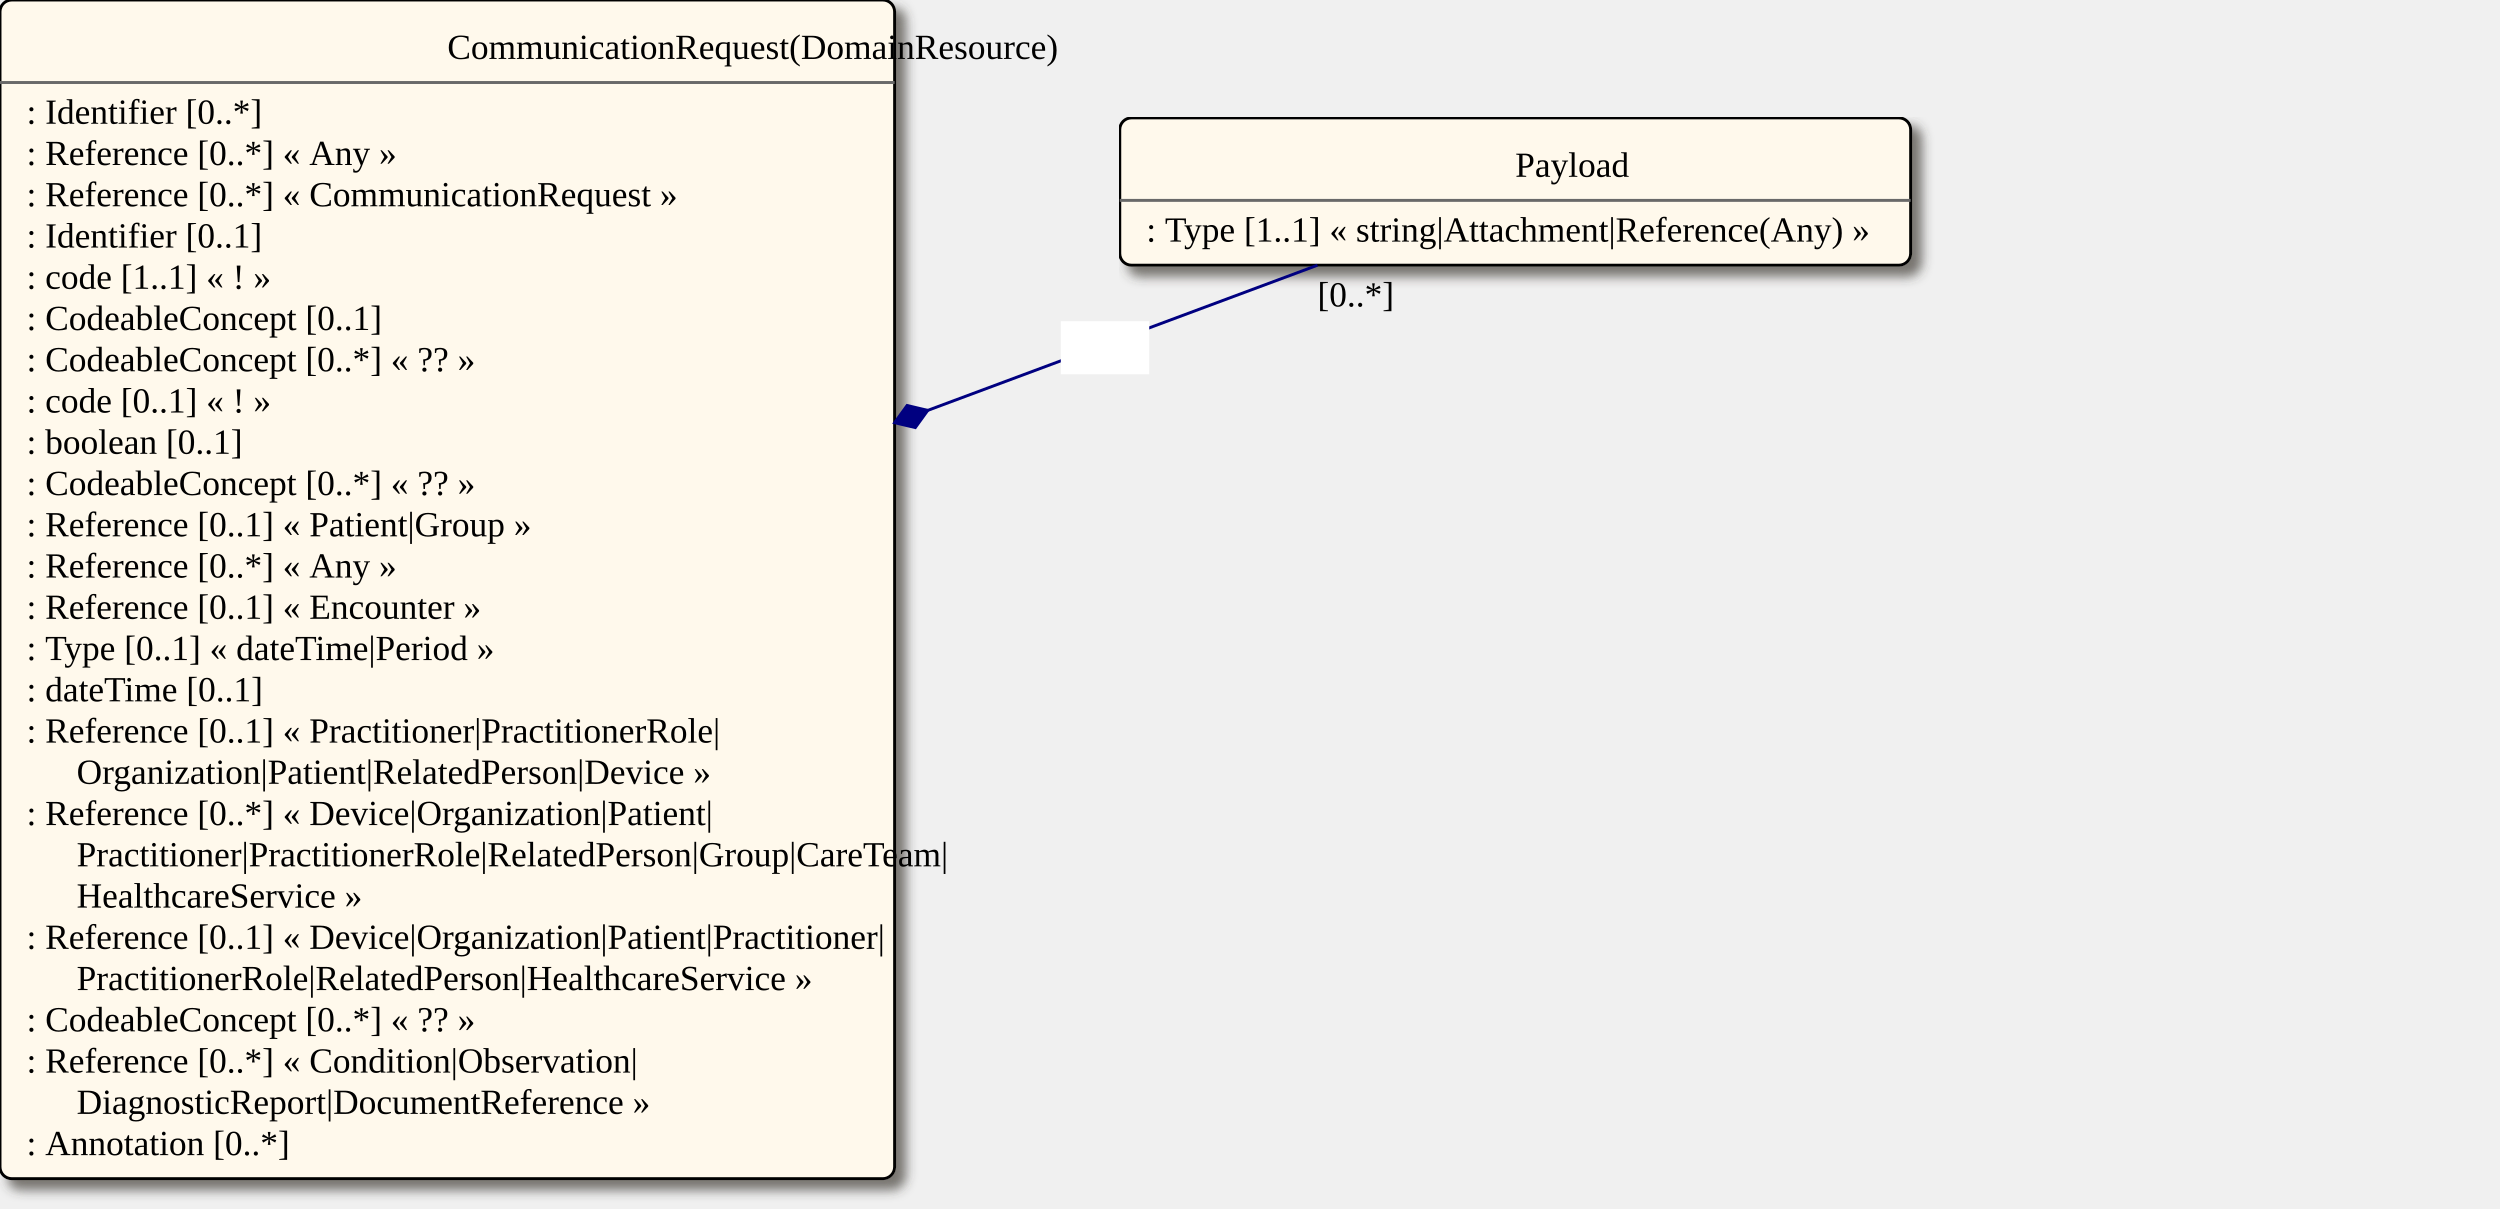
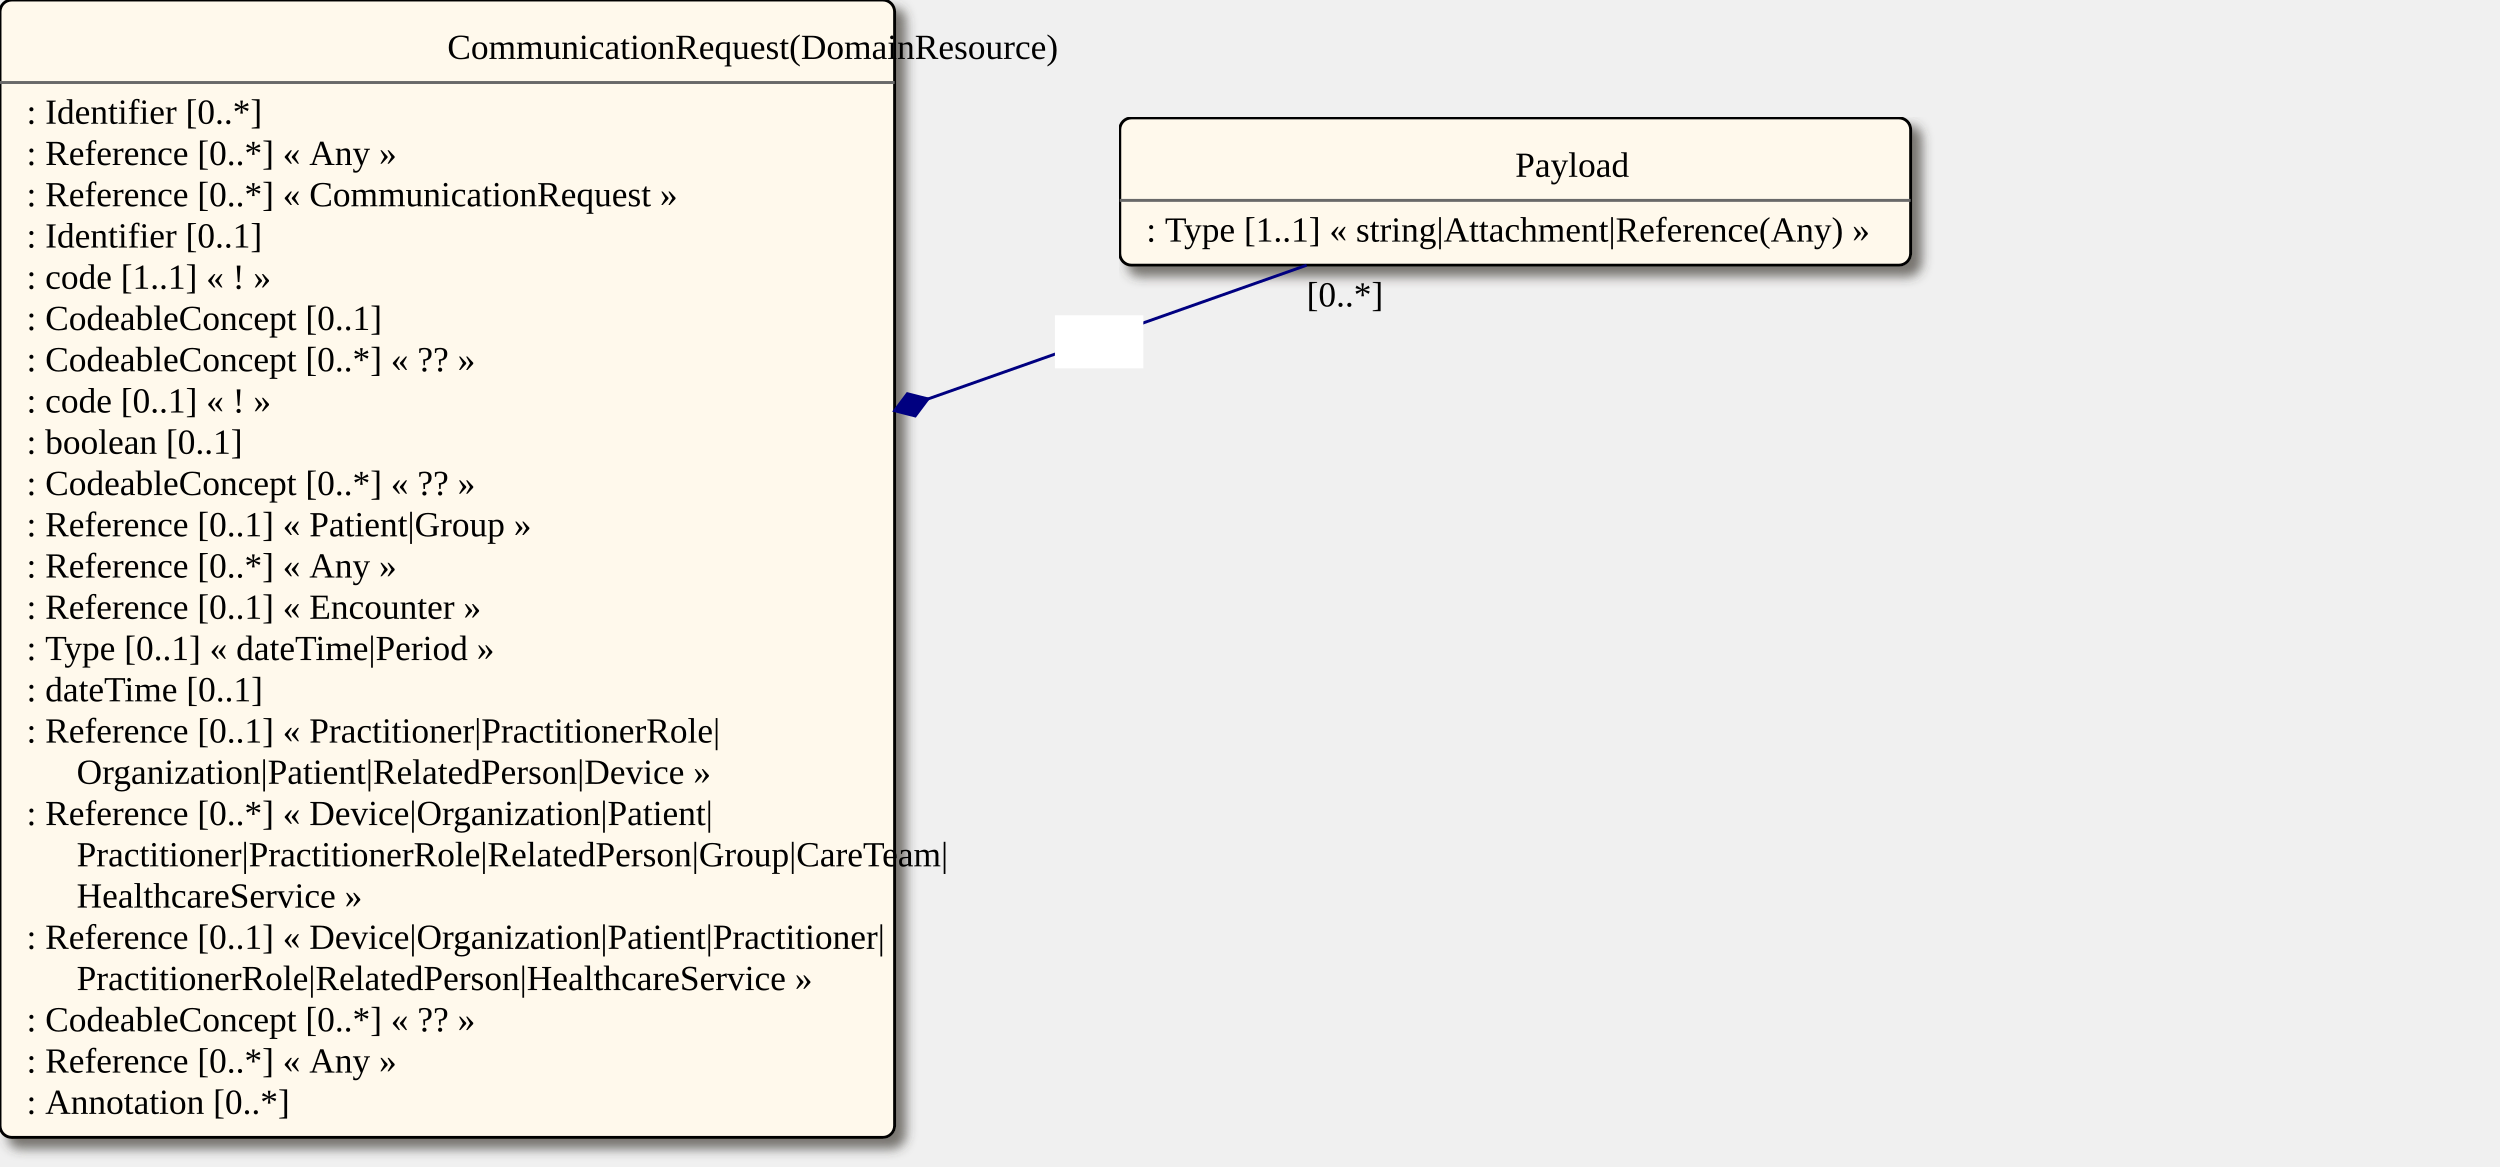
- <svg xmlns="http://www.w3.org/2000/svg" xmlns:xlink="http://www.w3.org/1999/xlink" id="n120" version="1.1" width="848.4" height="410.0">
+ <svg xmlns="http://www.w3.org/2000/svg" xmlns:xlink="http://www.w3.org/1999/xlink" id="n116" version="1.1" width="848.4" height="396.0">
  <defs>
    <filter id="shadow1" x="0" y="0" width="200%" height="200%">
      <feOffset result="offOut" in="SourceGraphic" dx="3" dy="3" />
      <feColorMatrix result="matrixOut" in="offOut" type="matrix" values="0.2 0 0 0 0 0 0.2 0 0 0 0 0 0.2 0 0 0 0 0 1 0" />
      <feGaussianBlur result="blurOut" in="matrixOut" stdDeviation="2" />
      <feBlend in="SourceGraphic" in2="blurOut" mode="normal" />
    </filter>
  </defs>
-   <g id="n121">
-     <rect id="CommunicationRequest" x="0.0" y="0.0" rx="4" ry="4" width="303.6" height="400.0" filter="url(#shadow1)" style="fill:#fff9ec;stroke:black;stroke-width:1" />
-     <line id="n122" x1="0.0" y1="28.0" x2="303.6" y2="28.0" style="stroke:dimgrey;stroke-width:1" />
-     <text id="n123" x="151.8" y="20.0" fill="black" class="diagram-class-title  diagram-class-resource">CommunicationRequest<tspan class="diagram-class-title-link"> (<a id="n124" xlink:href="domainresource.html" class="diagram-class-reference">DomainResource</a>)</tspan>
+   <g id="n117">
+     <rect id="CommunicationRequest" x="0.0" y="0.0" rx="4" ry="4" width="303.6" height="386.0" filter="url(#shadow1)" style="fill:#fff9ec;stroke:black;stroke-width:1" />
+     <line id="n118" x1="0.0" y1="28.0" x2="303.6" y2="28.0" style="stroke:dimgrey;stroke-width:1" />
+     <text id="n119" x="151.8" y="20.0" fill="black" class="diagram-class-title  diagram-class-resource">CommunicationRequest<tspan class="diagram-class-title-link"> (<a id="n120" xlink:href="domainresource.html" class="diagram-class-reference">DomainResource</a>)</tspan>
    </text>
-     <text id="n125" x="6.0" y="42.0" fill="black" class="diagram-class-detail">
-       <a id="n126" xlink:href="communicationrequest-definitions.html#CommunicationRequest.identifier" /> : <a id="n127" xlink:href="datatypes.html#Identifier">Identifier</a> [0..*]</text>
-     <text id="n131" x="6.0" y="56.0" fill="black" class="diagram-class-detail">
-       <a id="n132" xlink:href="communicationrequest-definitions.html#CommunicationRequest.basedOn" /> : <a id="n133" xlink:href="references.html#Reference">Reference</a> [0..*] « <a id="n134" xlink:href="resourcelist.html#Any">Any</a> »</text>
-     <text id="n139" x="6.0" y="70.0" fill="black" class="diagram-class-detail">
-       <a id="n140" xlink:href="communicationrequest-definitions.html#CommunicationRequest.replaces" /> : <a id="n141" xlink:href="references.html#Reference">Reference</a> [0..*] « <a id="n142" xlink:href="communicationrequest.html#CommunicationRequest">CommunicationRequest</a> »</text>
-     <text id="n147" x="6.0" y="84.0" fill="black" class="diagram-class-detail">
-       <a id="n148" xlink:href="communicationrequest-definitions.html#CommunicationRequest.groupIdentifier" /> : <a id="n149" xlink:href="datatypes.html#Identifier">Identifier</a> [0..1]</text>
-     <text id="n153" x="6.0" y="98.0" fill="black" class="diagram-class-detail">
-       <a id="n154" xlink:href="communicationrequest-definitions.html#CommunicationRequest.status" /> : <a id="n155" xlink:href="datatypes.html#code">code</a> [1..1] « <a id="n156" xlink:href="valueset-request-status.html" />! »</text>
-     <text id="n163" x="6.0" y="112.0" fill="black" class="diagram-class-detail">
-       <a id="n164" xlink:href="communicationrequest-definitions.html#CommunicationRequest.statusReason" /> : <a id="n165" xlink:href="datatypes.html#CodeableConcept">CodeableConcept</a> [0..1]</text>
-     <text id="n169" x="6.0" y="126.0" fill="black" class="diagram-class-detail">
-       <a id="n170" xlink:href="communicationrequest-definitions.html#CommunicationRequest.category" /> : <a id="n171" xlink:href="datatypes.html#CodeableConcept">CodeableConcept</a> [0..*] « <a id="n172" xlink:href="valueset-communication-category.html" />?? »</text>
-     <text id="n179" x="6.0" y="140.0" fill="black" class="diagram-class-detail">
-       <a id="n180" xlink:href="communicationrequest-definitions.html#CommunicationRequest.priority" /> : <a id="n181" xlink:href="datatypes.html#code">code</a> [0..1] « <a id="n182" xlink:href="valueset-request-priority.html" />! »</text>
-     <text id="n189" x="6.0" y="154.0" fill="black" class="diagram-class-detail">
-       <a id="n190" xlink:href="communicationrequest-definitions.html#CommunicationRequest.doNotPerform" /> : <a id="n191" xlink:href="datatypes.html#boolean">boolean</a> [0..1]</text>
-     <text id="n195" x="6.0" y="168.0" fill="black" class="diagram-class-detail">
-       <a id="n196" xlink:href="communicationrequest-definitions.html#CommunicationRequest.medium" /> : <a id="n197" xlink:href="datatypes.html#CodeableConcept">CodeableConcept</a> [0..*] « <a id="n198" xlink:href="v3/ParticipationMode/vs.html" />?? »</text>
-     <text id="n205" x="6.0" y="182.0" fill="black" class="diagram-class-detail">
-       <a id="n206" xlink:href="communicationrequest-definitions.html#CommunicationRequest.subject" /> : <a id="n207" xlink:href="references.html#Reference">Reference</a> [0..1] « <a id="n208" xlink:href="patient.html#Patient">Patient</a>|<a id="n209" xlink:href="group.html#Group">Group</a> »</text>
-     <text id="n215" x="6.0" y="196.0" fill="black" class="diagram-class-detail">
-       <a id="n216" xlink:href="communicationrequest-definitions.html#CommunicationRequest.about" /> : <a id="n217" xlink:href="references.html#Reference">Reference</a> [0..*] « <a id="n218" xlink:href="resourcelist.html#Any">Any</a> »</text>
-     <text id="n223" x="6.0" y="210.0" fill="black" class="diagram-class-detail">
-       <a id="n224" xlink:href="communicationrequest-definitions.html#CommunicationRequest.encounter" /> : <a id="n225" xlink:href="references.html#Reference">Reference</a> [0..1] « <a id="n226" xlink:href="encounter.html#Encounter">Encounter</a> »</text>
-     <text id="n231" x="6.0" y="224.0" fill="black" class="diagram-class-detail">
-       <a id="n232" xlink:href="communicationrequest-definitions.html#CommunicationRequest.occurrence_x_" /> : <a id="n233" xlink:href="formats.html#umlchoice">Type</a> [0..1] « <a id="n234" xlink:href="datatypes.html#dateTime">dateTime</a>|<a id="n235" xlink:href="datatypes.html#Period">Period</a> »</text>
-     <text id="n241" x="6.0" y="238.0" fill="black" class="diagram-class-detail">
-       <a id="n242" xlink:href="communicationrequest-definitions.html#CommunicationRequest.authoredOn" /> : <a id="n243" xlink:href="datatypes.html#dateTime">dateTime</a> [0..1]</text>
-     <text id="n247" x="6.0" y="252.0" fill="black" class="diagram-class-detail">
-       <a id="n248" xlink:href="communicationrequest-definitions.html#CommunicationRequest.requester" /> : <a id="n249" xlink:href="references.html#Reference">Reference</a> [0..1] « <a id="n250" xlink:href="practitioner.html#Practitioner">Practitioner</a>|<a id="n251" xlink:href="practitionerrole.html#PractitionerRole">PractitionerRole</a>|</text>
-     <text id="n252" x="26.0" y="266.0" fill="black" class="diagram-class-detail">
-       <a id="n253" xlink:href="organization.html#Organization">Organization</a>|<a id="n254" xlink:href="patient.html#Patient">Patient</a>|<a id="n255" xlink:href="relatedperson.html#RelatedPerson">RelatedPerson</a>|<a id="n256" xlink:href="device.html#Device">Device</a> »</text>
-     <text id="n267" x="6.0" y="280.0" fill="black" class="diagram-class-detail">
-       <a id="n268" xlink:href="communicationrequest-definitions.html#CommunicationRequest.recipient" /> : <a id="n269" xlink:href="references.html#Reference">Reference</a> [0..*] « <a id="n270" xlink:href="device.html#Device">Device</a>|<a id="n271" xlink:href="organization.html#Organization">Organization</a>|<a id="n272" xlink:href="patient.html#Patient">Patient</a>|</text>
-     <text id="n273" x="26.0" y="294.0" fill="black" class="diagram-class-detail">
-       <a id="n274" xlink:href="practitioner.html#Practitioner">Practitioner</a>|<a id="n275" xlink:href="practitionerrole.html#PractitionerRole">PractitionerRole</a>|<a id="n276" xlink:href="relatedperson.html#RelatedPerson">RelatedPerson</a>|<a id="n277" xlink:href="group.html#Group">Group</a>|<a id="n278" xlink:href="careteam.html#CareTeam">CareTeam</a>|</text>
-     <text id="n279" x="26.0" y="308.0" fill="black" class="diagram-class-detail">
-       <a id="n280" xlink:href="healthcareservice.html#HealthcareService">HealthcareService</a> »</text>
-     <text id="n295" x="6.0" y="322.0" fill="black" class="diagram-class-detail">
-       <a id="n296" xlink:href="communicationrequest-definitions.html#CommunicationRequest.sender" /> : <a id="n297" xlink:href="references.html#Reference">Reference</a> [0..1] « <a id="n298" xlink:href="device.html#Device">Device</a>|<a id="n299" xlink:href="organization.html#Organization">Organization</a>|<a id="n300" xlink:href="patient.html#Patient">Patient</a>|<a id="n301" xlink:href="practitioner.html#Practitioner">Practitioner</a>|</text>
-     <text id="n302" x="26.0" y="336.0" fill="black" class="diagram-class-detail">
-       <a id="n303" xlink:href="practitionerrole.html#PractitionerRole">PractitionerRole</a>|<a id="n304" xlink:href="relatedperson.html#RelatedPerson">RelatedPerson</a>|<a id="n305" xlink:href="healthcareservice.html#HealthcareService">HealthcareService</a> »</text>
-     <text id="n317" x="6.0" y="350.0" fill="black" class="diagram-class-detail">
-       <a id="n318" xlink:href="communicationrequest-definitions.html#CommunicationRequest.reasonCode" /> : <a id="n319" xlink:href="datatypes.html#CodeableConcept">CodeableConcept</a> [0..*] « <a id="n320" xlink:href="v3/ActReason/vs.html" />?? »</text>
-     <text id="n327" x="6.0" y="364.0" fill="black" class="diagram-class-detail">
-       <a id="n328" xlink:href="communicationrequest-definitions.html#CommunicationRequest.reasonReference" /> : <a id="n329" xlink:href="references.html#Reference">Reference</a> [0..*] « <a id="n330" xlink:href="condition.html#Condition">Condition</a>|<a id="n331" xlink:href="observation.html#Observation">Observation</a>|</text>
-     <text id="n332" x="26.0" y="378.0" fill="black" class="diagram-class-detail">
-       <a id="n333" xlink:href="diagnosticreport.html#DiagnosticReport">DiagnosticReport</a>|<a id="n334" xlink:href="documentreference.html#DocumentReference">DocumentReference</a> »</text>
-     <text id="n343" x="6.0" y="392.0" fill="black" class="diagram-class-detail">
-       <a id="n344" xlink:href="communicationrequest-definitions.html#CommunicationRequest.note" /> : <a id="n345" xlink:href="datatypes.html#Annotation">Annotation</a> [0..*]</text>
+     <text id="n121" x="6.0" y="42.0" fill="black" class="diagram-class-detail">
+       <a id="n122" xlink:href="communicationrequest-definitions.html#CommunicationRequest.identifier" /> : <a id="n123" xlink:href="datatypes.html#Identifier">Identifier</a> [0..*]</text>
+     <text id="n127" x="6.0" y="56.0" fill="black" class="diagram-class-detail">
+       <a id="n128" xlink:href="communicationrequest-definitions.html#CommunicationRequest.basedOn" /> : <a id="n129" xlink:href="references.html#Reference">Reference</a> [0..*] « <a id="n130" xlink:href="resourcelist.html#Any">Any</a> »</text>
+     <text id="n135" x="6.0" y="70.0" fill="black" class="diagram-class-detail">
+       <a id="n136" xlink:href="communicationrequest-definitions.html#CommunicationRequest.replaces" /> : <a id="n137" xlink:href="references.html#Reference">Reference</a> [0..*] « <a id="n138" xlink:href="communicationrequest.html#CommunicationRequest">CommunicationRequest</a> »</text>
+     <text id="n143" x="6.0" y="84.0" fill="black" class="diagram-class-detail">
+       <a id="n144" xlink:href="communicationrequest-definitions.html#CommunicationRequest.groupIdentifier" /> : <a id="n145" xlink:href="datatypes.html#Identifier">Identifier</a> [0..1]</text>
+     <text id="n149" x="6.0" y="98.0" fill="black" class="diagram-class-detail">
+       <a id="n150" xlink:href="communicationrequest-definitions.html#CommunicationRequest.status" /> : <a id="n151" xlink:href="datatypes.html#code">code</a> [1..1] « <a id="n152" xlink:href="valueset-request-status.html" />! »</text>
+     <text id="n159" x="6.0" y="112.0" fill="black" class="diagram-class-detail">
+       <a id="n160" xlink:href="communicationrequest-definitions.html#CommunicationRequest.statusReason" /> : <a id="n161" xlink:href="datatypes.html#CodeableConcept">CodeableConcept</a> [0..1]</text>
+     <text id="n165" x="6.0" y="126.0" fill="black" class="diagram-class-detail">
+       <a id="n166" xlink:href="communicationrequest-definitions.html#CommunicationRequest.category" /> : <a id="n167" xlink:href="datatypes.html#CodeableConcept">CodeableConcept</a> [0..*] « <a id="n168" xlink:href="valueset-communication-category.html" />?? »</text>
+     <text id="n175" x="6.0" y="140.0" fill="black" class="diagram-class-detail">
+       <a id="n176" xlink:href="communicationrequest-definitions.html#CommunicationRequest.priority" /> : <a id="n177" xlink:href="datatypes.html#code">code</a> [0..1] « <a id="n178" xlink:href="valueset-request-priority.html" />! »</text>
+     <text id="n185" x="6.0" y="154.0" fill="black" class="diagram-class-detail">
+       <a id="n186" xlink:href="communicationrequest-definitions.html#CommunicationRequest.doNotPerform" /> : <a id="n187" xlink:href="datatypes.html#boolean">boolean</a> [0..1]</text>
+     <text id="n191" x="6.0" y="168.0" fill="black" class="diagram-class-detail">
+       <a id="n192" xlink:href="communicationrequest-definitions.html#CommunicationRequest.medium" /> : <a id="n193" xlink:href="datatypes.html#CodeableConcept">CodeableConcept</a> [0..*] « <a id="n194" xlink:href="v3/ParticipationMode/vs.html" />?? »</text>
+     <text id="n201" x="6.0" y="182.0" fill="black" class="diagram-class-detail">
+       <a id="n202" xlink:href="communicationrequest-definitions.html#CommunicationRequest.subject" /> : <a id="n203" xlink:href="references.html#Reference">Reference</a> [0..1] « <a id="n204" xlink:href="patient.html#Patient">Patient</a>|<a id="n205" xlink:href="group.html#Group">Group</a> »</text>
+     <text id="n211" x="6.0" y="196.0" fill="black" class="diagram-class-detail">
+       <a id="n212" xlink:href="communicationrequest-definitions.html#CommunicationRequest.about" /> : <a id="n213" xlink:href="references.html#Reference">Reference</a> [0..*] « <a id="n214" xlink:href="resourcelist.html#Any">Any</a> »</text>
+     <text id="n219" x="6.0" y="210.0" fill="black" class="diagram-class-detail">
+       <a id="n220" xlink:href="communicationrequest-definitions.html#CommunicationRequest.encounter" /> : <a id="n221" xlink:href="references.html#Reference">Reference</a> [0..1] « <a id="n222" xlink:href="encounter.html#Encounter">Encounter</a> »</text>
+     <text id="n227" x="6.0" y="224.0" fill="black" class="diagram-class-detail">
+       <a id="n228" xlink:href="communicationrequest-definitions.html#CommunicationRequest.occurrence_x_" /> : <a id="n229" xlink:href="formats.html#umlchoice">Type</a> [0..1] « <a id="n230" xlink:href="datatypes.html#dateTime">dateTime</a>|<a id="n231" xlink:href="datatypes.html#Period">Period</a> »</text>
+     <text id="n237" x="6.0" y="238.0" fill="black" class="diagram-class-detail">
+       <a id="n238" xlink:href="communicationrequest-definitions.html#CommunicationRequest.authoredOn" /> : <a id="n239" xlink:href="datatypes.html#dateTime">dateTime</a> [0..1]</text>
+     <text id="n243" x="6.0" y="252.0" fill="black" class="diagram-class-detail">
+       <a id="n244" xlink:href="communicationrequest-definitions.html#CommunicationRequest.requester" /> : <a id="n245" xlink:href="references.html#Reference">Reference</a> [0..1] « <a id="n246" xlink:href="practitioner.html#Practitioner">Practitioner</a>|<a id="n247" xlink:href="practitionerrole.html#PractitionerRole">PractitionerRole</a>|</text>
+     <text id="n248" x="26.0" y="266.0" fill="black" class="diagram-class-detail">
+       <a id="n249" xlink:href="organization.html#Organization">Organization</a>|<a id="n250" xlink:href="patient.html#Patient">Patient</a>|<a id="n251" xlink:href="relatedperson.html#RelatedPerson">RelatedPerson</a>|<a id="n252" xlink:href="device.html#Device">Device</a> »</text>
+     <text id="n263" x="6.0" y="280.0" fill="black" class="diagram-class-detail">
+       <a id="n264" xlink:href="communicationrequest-definitions.html#CommunicationRequest.recipient" /> : <a id="n265" xlink:href="references.html#Reference">Reference</a> [0..*] « <a id="n266" xlink:href="device.html#Device">Device</a>|<a id="n267" xlink:href="organization.html#Organization">Organization</a>|<a id="n268" xlink:href="patient.html#Patient">Patient</a>|</text>
+     <text id="n269" x="26.0" y="294.0" fill="black" class="diagram-class-detail">
+       <a id="n270" xlink:href="practitioner.html#Practitioner">Practitioner</a>|<a id="n271" xlink:href="practitionerrole.html#PractitionerRole">PractitionerRole</a>|<a id="n272" xlink:href="relatedperson.html#RelatedPerson">RelatedPerson</a>|<a id="n273" xlink:href="group.html#Group">Group</a>|<a id="n274" xlink:href="careteam.html#CareTeam">CareTeam</a>|</text>
+     <text id="n275" x="26.0" y="308.0" fill="black" class="diagram-class-detail">
+       <a id="n276" xlink:href="healthcareservice.html#HealthcareService">HealthcareService</a> »</text>
+     <text id="n291" x="6.0" y="322.0" fill="black" class="diagram-class-detail">
+       <a id="n292" xlink:href="communicationrequest-definitions.html#CommunicationRequest.sender" /> : <a id="n293" xlink:href="references.html#Reference">Reference</a> [0..1] « <a id="n294" xlink:href="device.html#Device">Device</a>|<a id="n295" xlink:href="organization.html#Organization">Organization</a>|<a id="n296" xlink:href="patient.html#Patient">Patient</a>|<a id="n297" xlink:href="practitioner.html#Practitioner">Practitioner</a>|</text>
+     <text id="n298" x="26.0" y="336.0" fill="black" class="diagram-class-detail">
+       <a id="n299" xlink:href="practitionerrole.html#PractitionerRole">PractitionerRole</a>|<a id="n300" xlink:href="relatedperson.html#RelatedPerson">RelatedPerson</a>|<a id="n301" xlink:href="healthcareservice.html#HealthcareService">HealthcareService</a> »</text>
+     <text id="n313" x="6.0" y="350.0" fill="black" class="diagram-class-detail">
+       <a id="n314" xlink:href="communicationrequest-definitions.html#CommunicationRequest.reasonCode" /> : <a id="n315" xlink:href="datatypes.html#CodeableConcept">CodeableConcept</a> [0..*] « <a id="n316" xlink:href="v3/ActReason/vs.html" />?? »</text>
+     <text id="n323" x="6.0" y="364.0" fill="black" class="diagram-class-detail">
+       <a id="n324" xlink:href="communicationrequest-definitions.html#CommunicationRequest.reasonReference" /> : <a id="n325" xlink:href="references.html#Reference">Reference</a> [0..*] « <a id="n326" xlink:href="resourcelist.html#Any">Any</a> »</text>
+     <text id="n331" x="6.0" y="378.0" fill="black" class="diagram-class-detail">
+       <a id="n332" xlink:href="communicationrequest-definitions.html#CommunicationRequest.note" /> : <a id="n333" xlink:href="datatypes.html#Annotation">Annotation</a> [0..*]</text>
  </g>
-   <g id="n349">
+   <g id="n337">
    <rect id="CommunicationRequest.payload" x="380.0" y="40.0" rx="4" ry="4" width="268.4" height="50.0" filter="url(#shadow1)" style="fill:#fff9ec;stroke:black;stroke-width:1" />
-     <line id="n350" x1="380.0" y1="68.0" x2="648.4" y2="68.0" style="stroke:dimgrey;stroke-width:1" />
-     <text id="n351" x="514.2" y="60.0" fill="black" class="diagram-class-title">Payload</text>
-     <text id="n352" x="386.0" y="82.0" fill="black" class="diagram-class-detail">
-       <a id="n353" xlink:href="communicationrequest-definitions.html#CommunicationRequest.payload.content_x_" /> : <a id="n354" xlink:href="formats.html#umlchoice">Type</a> [1..1] « <a id="n355" xlink:href="datatypes.html#string">string</a>|<a id="n356" xlink:href="datatypes.html#Attachment">Attachment</a>|<a id="n357" xlink:href="references.html#Reference">Reference</a>(<a id="n358" xlink:href="resourcelist.html#Any">Any</a>) »</text>
+     <line id="n338" x1="380.0" y1="68.0" x2="648.4" y2="68.0" style="stroke:dimgrey;stroke-width:1" />
+     <text id="n339" x="514.2" y="60.0" fill="black" class="diagram-class-title">Payload</text>
+     <text id="n340" x="386.0" y="82.0" fill="black" class="diagram-class-detail">
+       <a id="n341" xlink:href="communicationrequest-definitions.html#CommunicationRequest.payload.content_x_" /> : <a id="n342" xlink:href="formats.html#umlchoice">Type</a> [1..1] « <a id="n343" xlink:href="datatypes.html#string">string</a>|<a id="n344" xlink:href="datatypes.html#Attachment">Attachment</a>|<a id="n345" xlink:href="references.html#Reference">Reference</a>(<a id="n346" xlink:href="resourcelist.html#Any">Any</a>) »</text>
  </g>
-   <line id="n366" x1="303.6" y1="143.452" x2="447.089" y2="90.0" style="stroke:navy;stroke-width:1" />
-   <polygon id="n367" points="303.6,143.452 309.6,147.452 315.6,143.452 309.6,139.452 303.6,143.452" style="fill:navy;stroke:navy;stroke-width:1" transform="rotate(-20.4312 303.6 143.452)" />
-   <rect id="n368" x="360.0" y="109.0" width="30.0" height="18.0" style="fill:white;stroke:black;stroke-width:0" />
-   <text id="n369" x="375.0" y="119.0" fill="black" class="diagram-class-linkage">
-     <a id="n370" xlink:href="communicationrequest-definitions.html#CommunicationRequest.payload" />
+   <line id="n354" x1="303.6" y1="139.384" x2="443.419" y2="90.0" style="stroke:navy;stroke-width:1" />
+   <polygon id="n355" points="303.6,139.384 309.6,143.384 315.6,139.384 309.6,135.384 303.6,139.384" style="fill:navy;stroke:navy;stroke-width:1" transform="rotate(-19.45327 303.6 139.3841)" />
+   <rect id="n356" x="358.0" y="107.0" width="30.0" height="18.0" style="fill:white;stroke:black;stroke-width:0" />
+   <text id="n357" x="373.0" y="117.0" fill="black" class="diagram-class-linkage">
+     <a id="n358" xlink:href="communicationrequest-definitions.html#CommunicationRequest.payload" />
  </text>
-   <text id="n371" x="447.089" y="104.0" fill="black" class="diagram-class-linkage">[0..*]</text>
+   <text id="n359" x="443.419" y="104.0" fill="black" class="diagram-class-linkage">[0..*]</text>
</svg>
